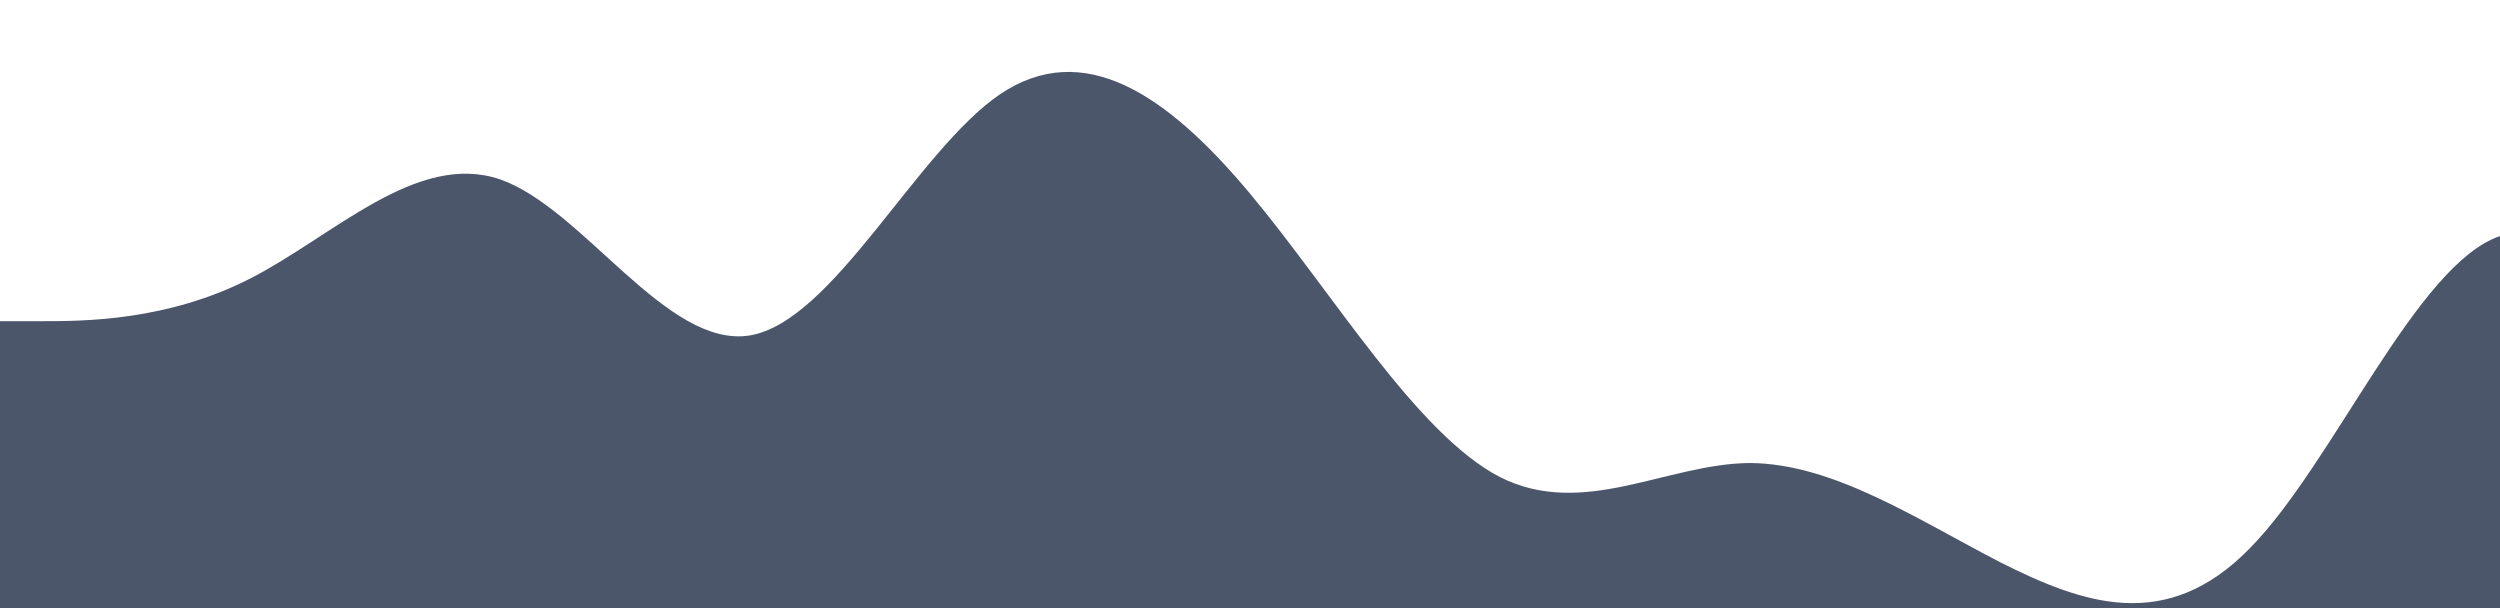
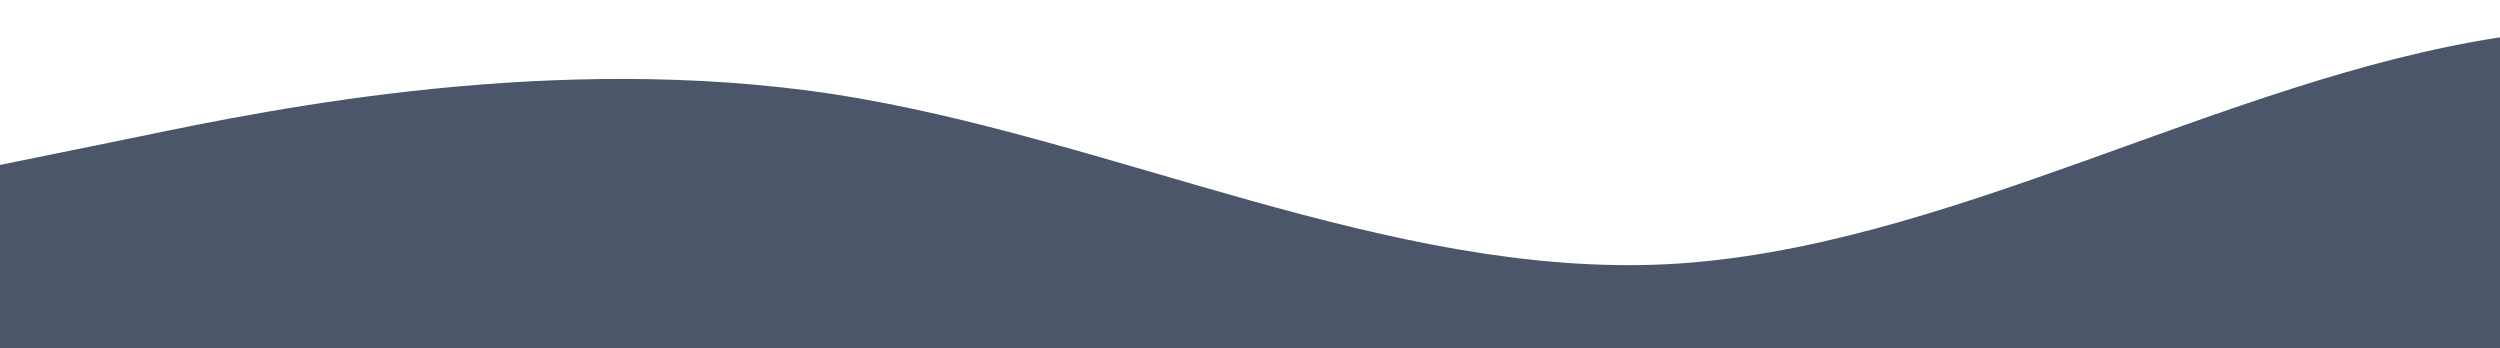
- <svg xmlns="http://www.w3.org/2000/svg" id="wave" style="transform:rotate(0deg); transition: 0.3s" viewBox="0 60 1440 350" version="1.1">
+ <svg xmlns="http://www.w3.org/2000/svg" id="wave" style="transform:rotate(0deg); transition: 0.3s" viewBox="0 150 1440 200" version="1.1">
  <defs>
    <linearGradient id="sw-gradient-0" x1="0" x2="0" y1="1" y2="0">
      <stop stop-color="rgba(76, 86, 106, 1)" offset="0%" />
      <stop stop-color="rgba(76, 86, 106, 1)" offset="100%" />
    </linearGradient>
  </defs>
-   <path style="transform:translate(0, 0px); opacity:1" fill="url(#sw-gradient-0)" d="M0,245L24,245C48,245,96,245,144,220.5C192,196,240,147,288,163.3C336,180,384,261,432,253.2C480,245,528,147,576,114.3C624,82,672,114,720,171.5C768,229,816,310,864,334.8C912,359,960,327,1008,326.7C1056,327,1104,359,1152,383.8C1200,408,1248,425,1296,375.7C1344,327,1392,212,1440,196C1488,180,1536,261,1584,277.7C1632,294,1680,245,1728,220.5C1776,196,1824,196,1872,220.5C1920,245,1968,294,2016,285.8C2064,278,2112,212,2160,196C2208,180,2256,212,2304,228.7C2352,245,2400,245,2448,261.3C2496,278,2544,310,2592,326.7C2640,343,2688,343,2736,326.7C2784,310,2832,278,2880,245C2928,212,2976,180,3024,171.5C3072,163,3120,180,3168,171.5C3216,163,3264,131,3312,155.2C3360,180,3408,261,3432,302.2L3456,343L3456,490L3432,490C3408,490,3360,490,3312,490C3264,490,3216,490,3168,490C3120,490,3072,490,3024,490C2976,490,2928,490,2880,490C2832,490,2784,490,2736,490C2688,490,2640,490,2592,490C2544,490,2496,490,2448,490C2400,490,2352,490,2304,490C2256,490,2208,490,2160,490C2112,490,2064,490,2016,490C1968,490,1920,490,1872,490C1824,490,1776,490,1728,490C1680,490,1632,490,1584,490C1536,490,1488,490,1440,490C1392,490,1344,490,1296,490C1248,490,1200,490,1152,490C1104,490,1056,490,1008,490C960,490,912,490,864,490C816,490,768,490,720,490C672,490,624,490,576,490C528,490,480,490,432,490C384,490,336,490,288,490C240,490,192,490,144,490C96,490,48,490,24,490L0,490Z" />
+   <path style="transform:translate(0, 0px); opacity:1" fill="url(#sw-gradient-0)" d="M0,245L80,228.7C160,212,320,180,480,204.2C640,229,800,310,960,302.2C1120,294,1280,196,1440,171.5C1600,147,1760,196,1920,187.8C2080,180,2240,114,2400,147C2560,180,2720,310,2880,310.3C3040,310,3200,180,3360,179.7C3520,180,3680,310,3840,375.7C4000,441,4160,441,4320,383.8C4480,327,4640,212,4800,187.8C4960,163,5120,229,5280,285.8C5440,343,5600,392,5760,375.7C5920,359,6080,278,6240,277.7C6400,278,6560,359,6720,383.8C6880,408,7040,376,7200,326.7C7360,278,7520,212,7680,163.3C7840,114,8000,82,8160,98C8320,114,8480,180,8640,228.7C8800,278,8960,310,9120,269.5C9280,229,9440,114,9600,57.2C9760,0,9920,0,10080,0C10240,0,10400,0,10560,32.7C10720,65,10880,131,11040,179.7C11200,229,11360,261,11440,277.7L11520,294L11520,490L11440,490C11360,490,11200,490,11040,490C10880,490,10720,490,10560,490C10400,490,10240,490,10080,490C9920,490,9760,490,9600,490C9440,490,9280,490,9120,490C8960,490,8800,490,8640,490C8480,490,8320,490,8160,490C8000,490,7840,490,7680,490C7520,490,7360,490,7200,490C7040,490,6880,490,6720,490C6560,490,6400,490,6240,490C6080,490,5920,490,5760,490C5600,490,5440,490,5280,490C5120,490,4960,490,4800,490C4640,490,4480,490,4320,490C4160,490,4000,490,3840,490C3680,490,3520,490,3360,490C3200,490,3040,490,2880,490C2720,490,2560,490,2400,490C2240,490,2080,490,1920,490C1760,490,1600,490,1440,490C1280,490,1120,490,960,490C800,490,640,490,480,490C320,490,160,490,80,490L0,490Z" />
</svg>
